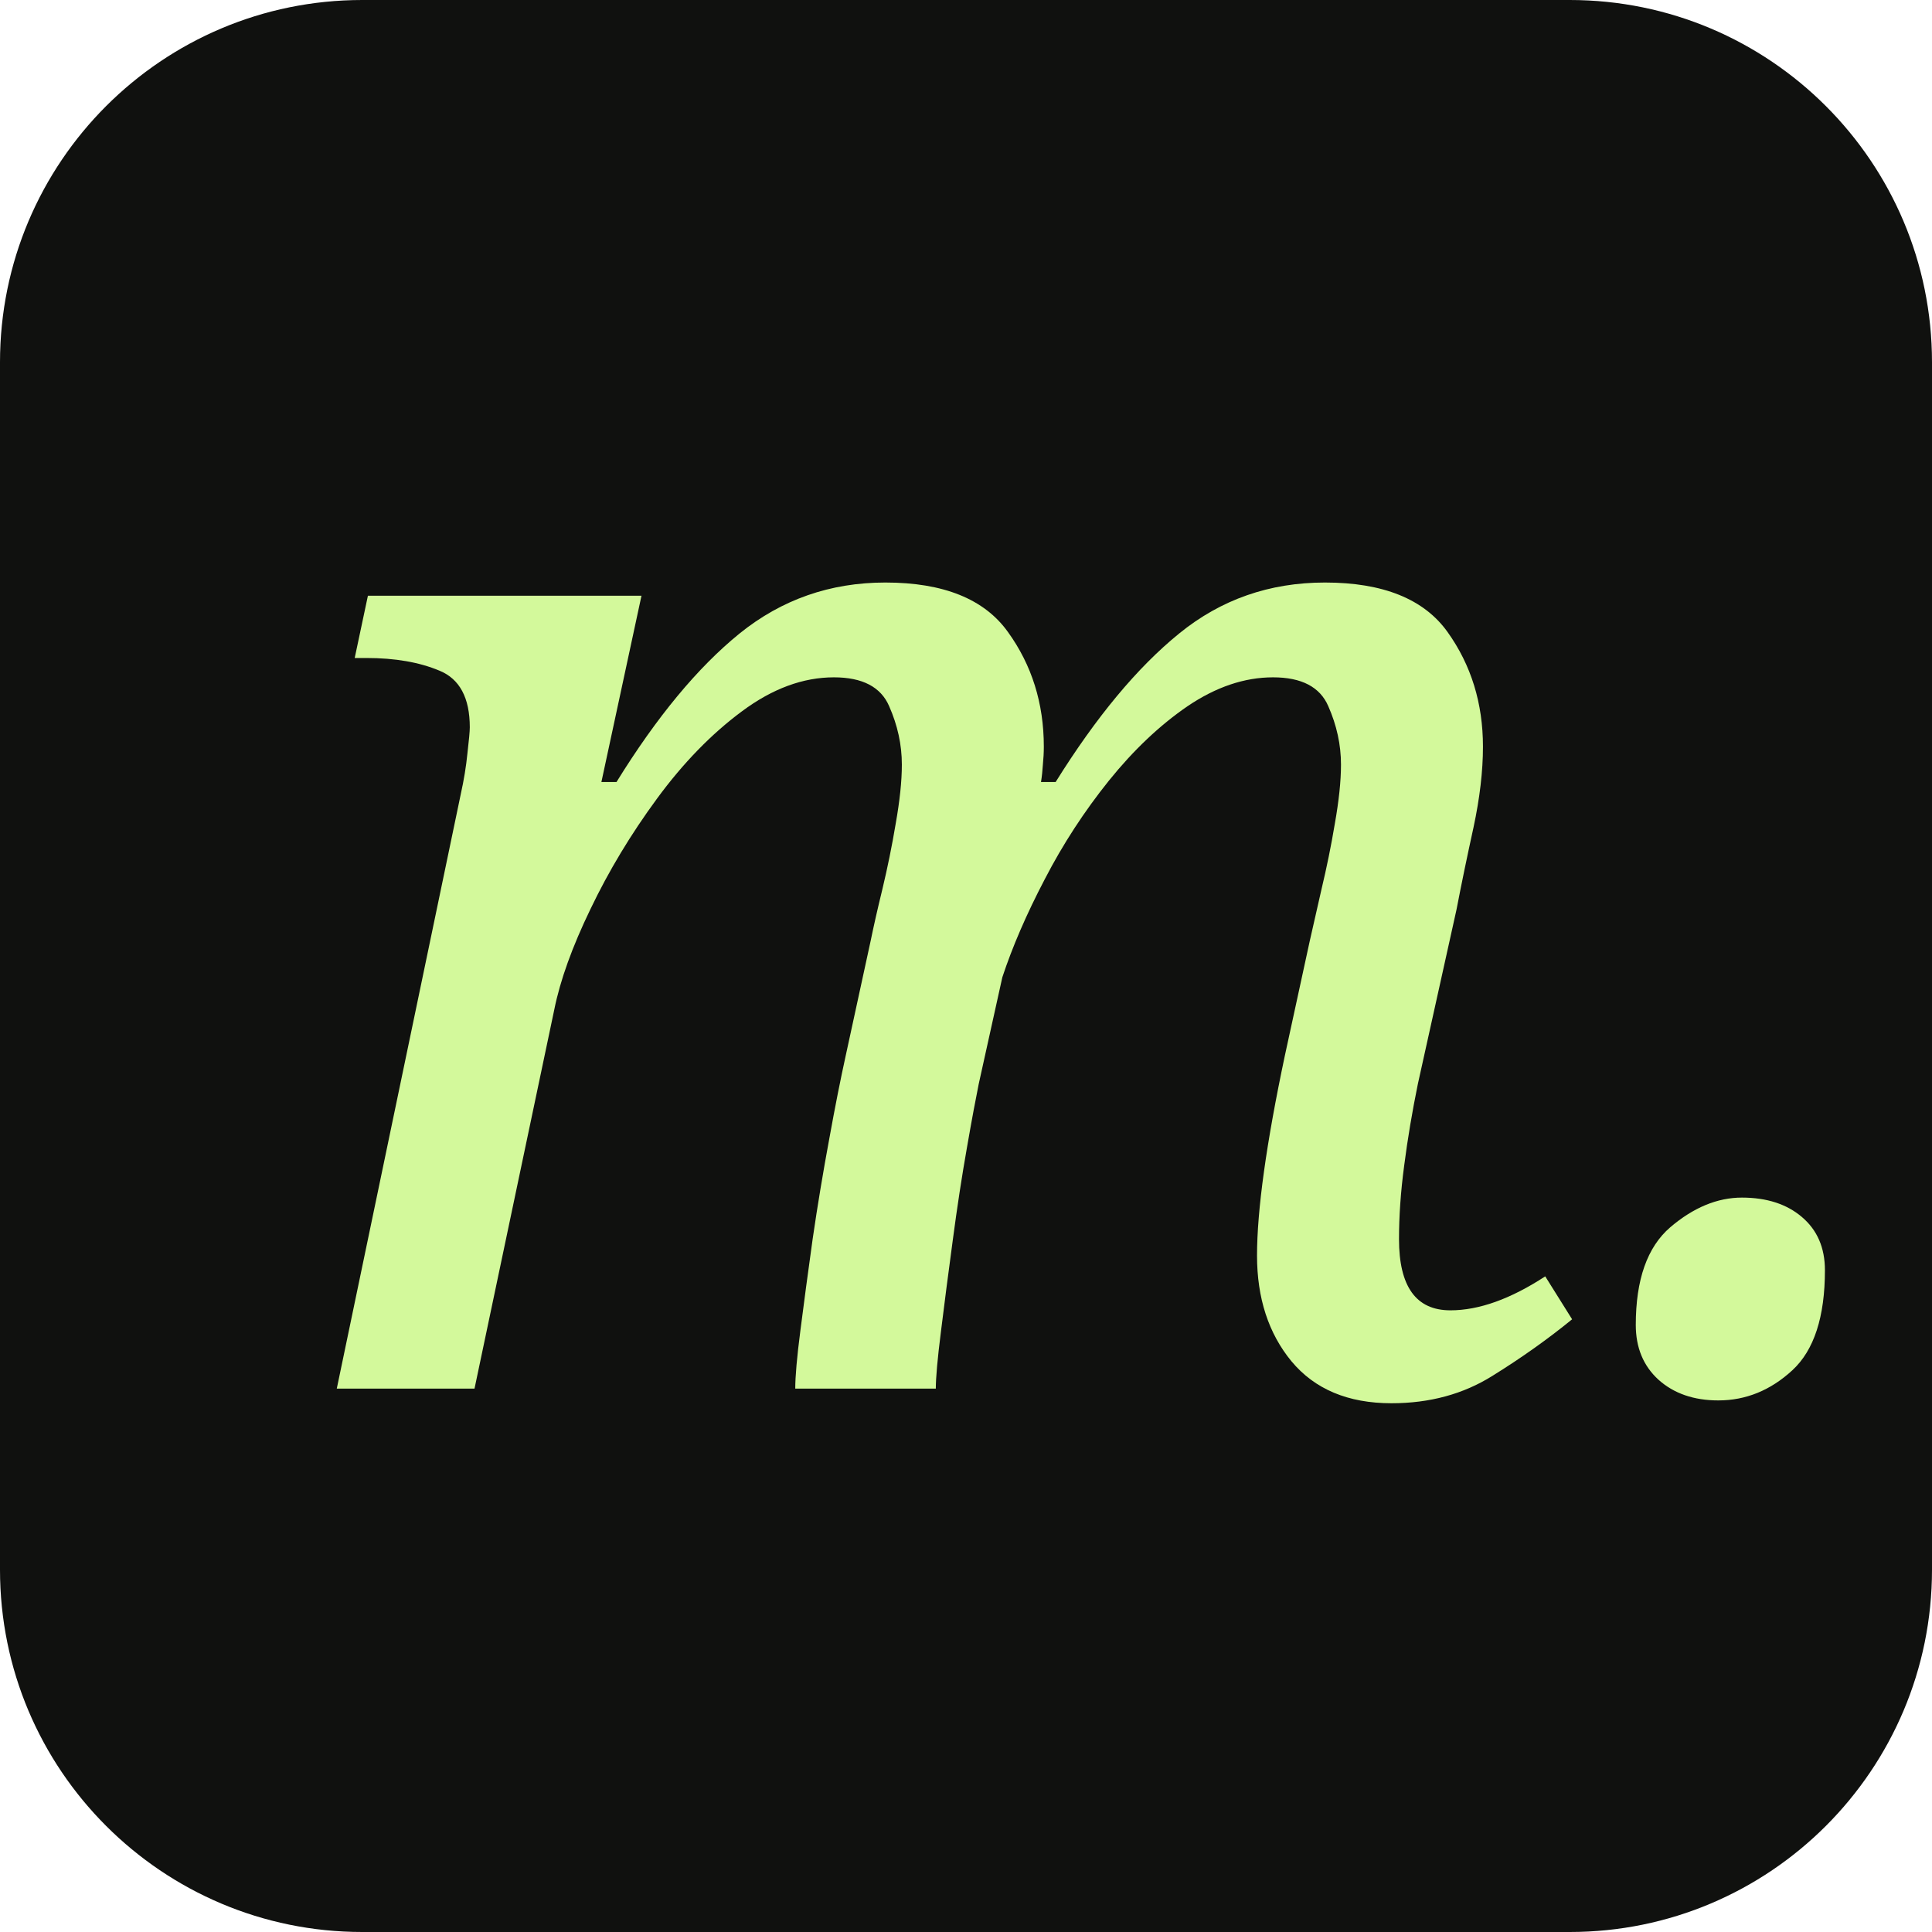
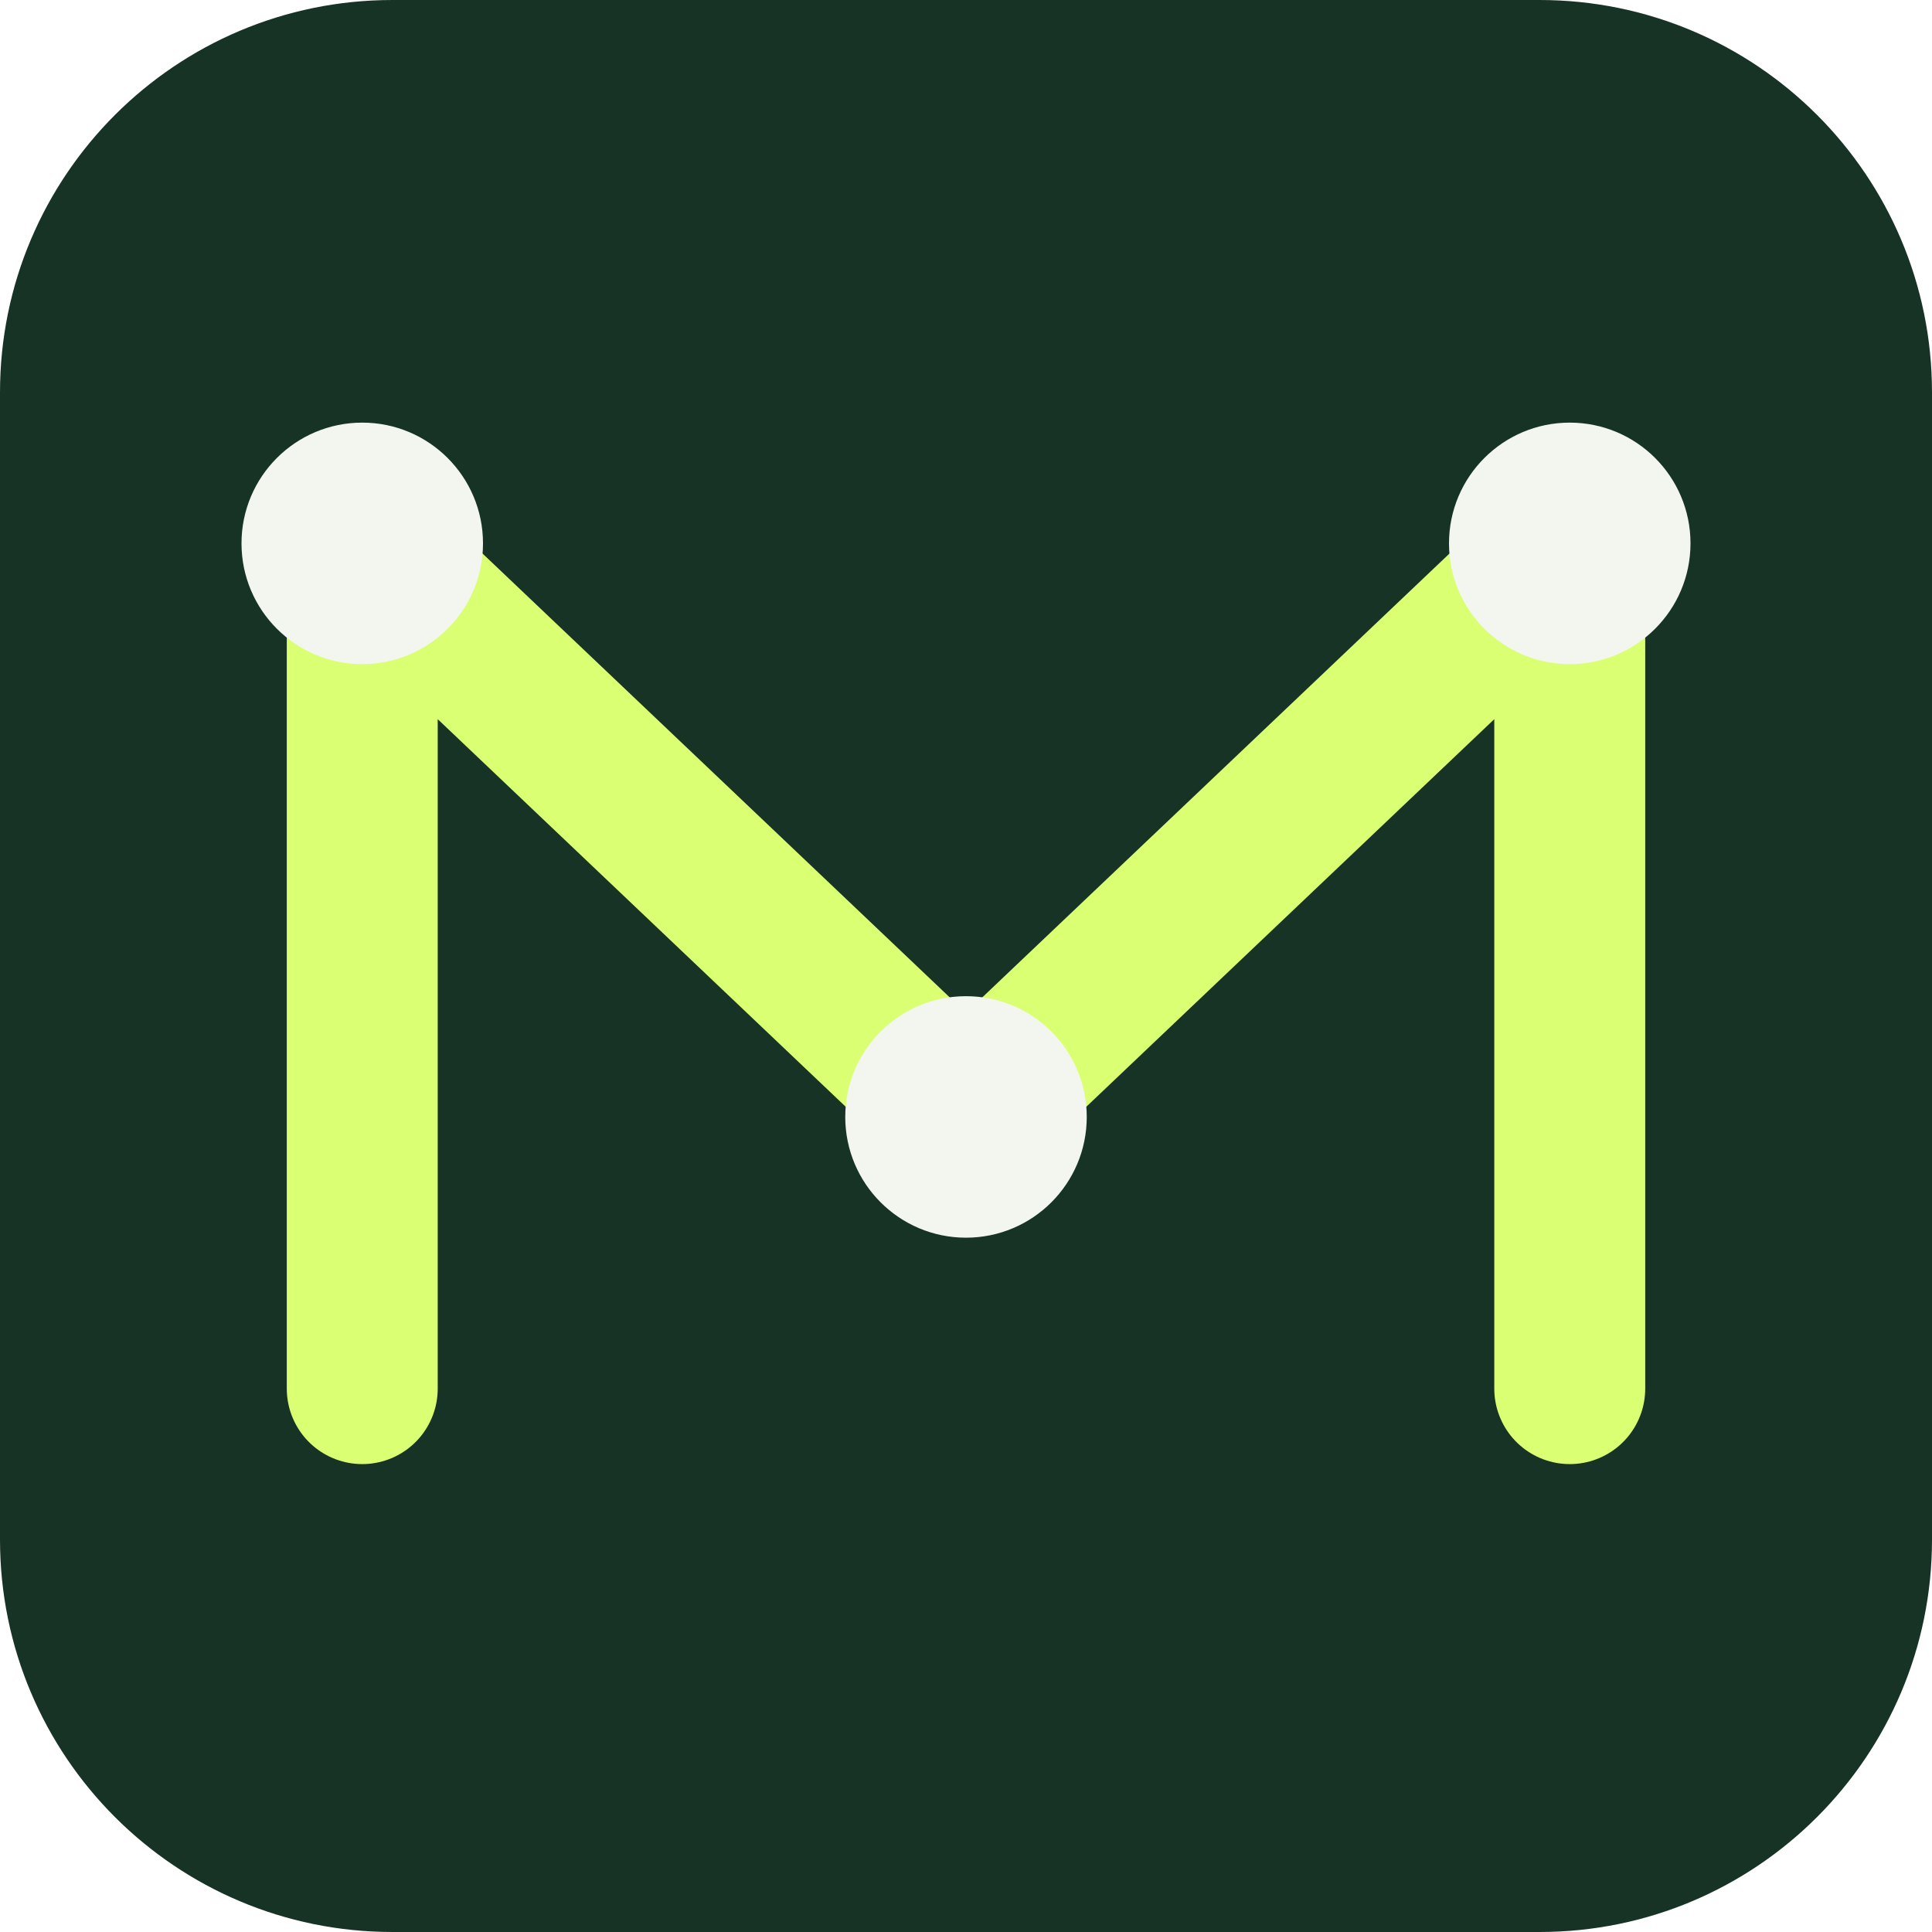
- <svg xmlns="http://www.w3.org/2000/svg" viewBox="0 0 64 64">
-   <rect width="64" height="64" rx="12" fill="#10110f" />
-   <text x="9" y="46" fill="#d3f99b" font-family="Georgia,serif" font-size="49" font-style="italic">m.</text>
+ <svg xmlns="http://www.w3.org/2000/svg" viewBox="0 0 64 64" width="64" height="64">
+   <rect width="64" height="64" rx="13" fill="#173326" />
+   <path d="M12 46V18L32 37L52 18V46" fill="none" stroke="#dbff73" stroke-width="5" stroke-linecap="round" stroke-linejoin="round" />
+   <circle cx="12" cy="18" r="4" fill="#f3f5ef" />
+   <circle cx="32" cy="37" r="4" fill="#f3f5ef" />
+   <circle cx="52" cy="18" r="4" fill="#f3f5ef" />
</svg>
